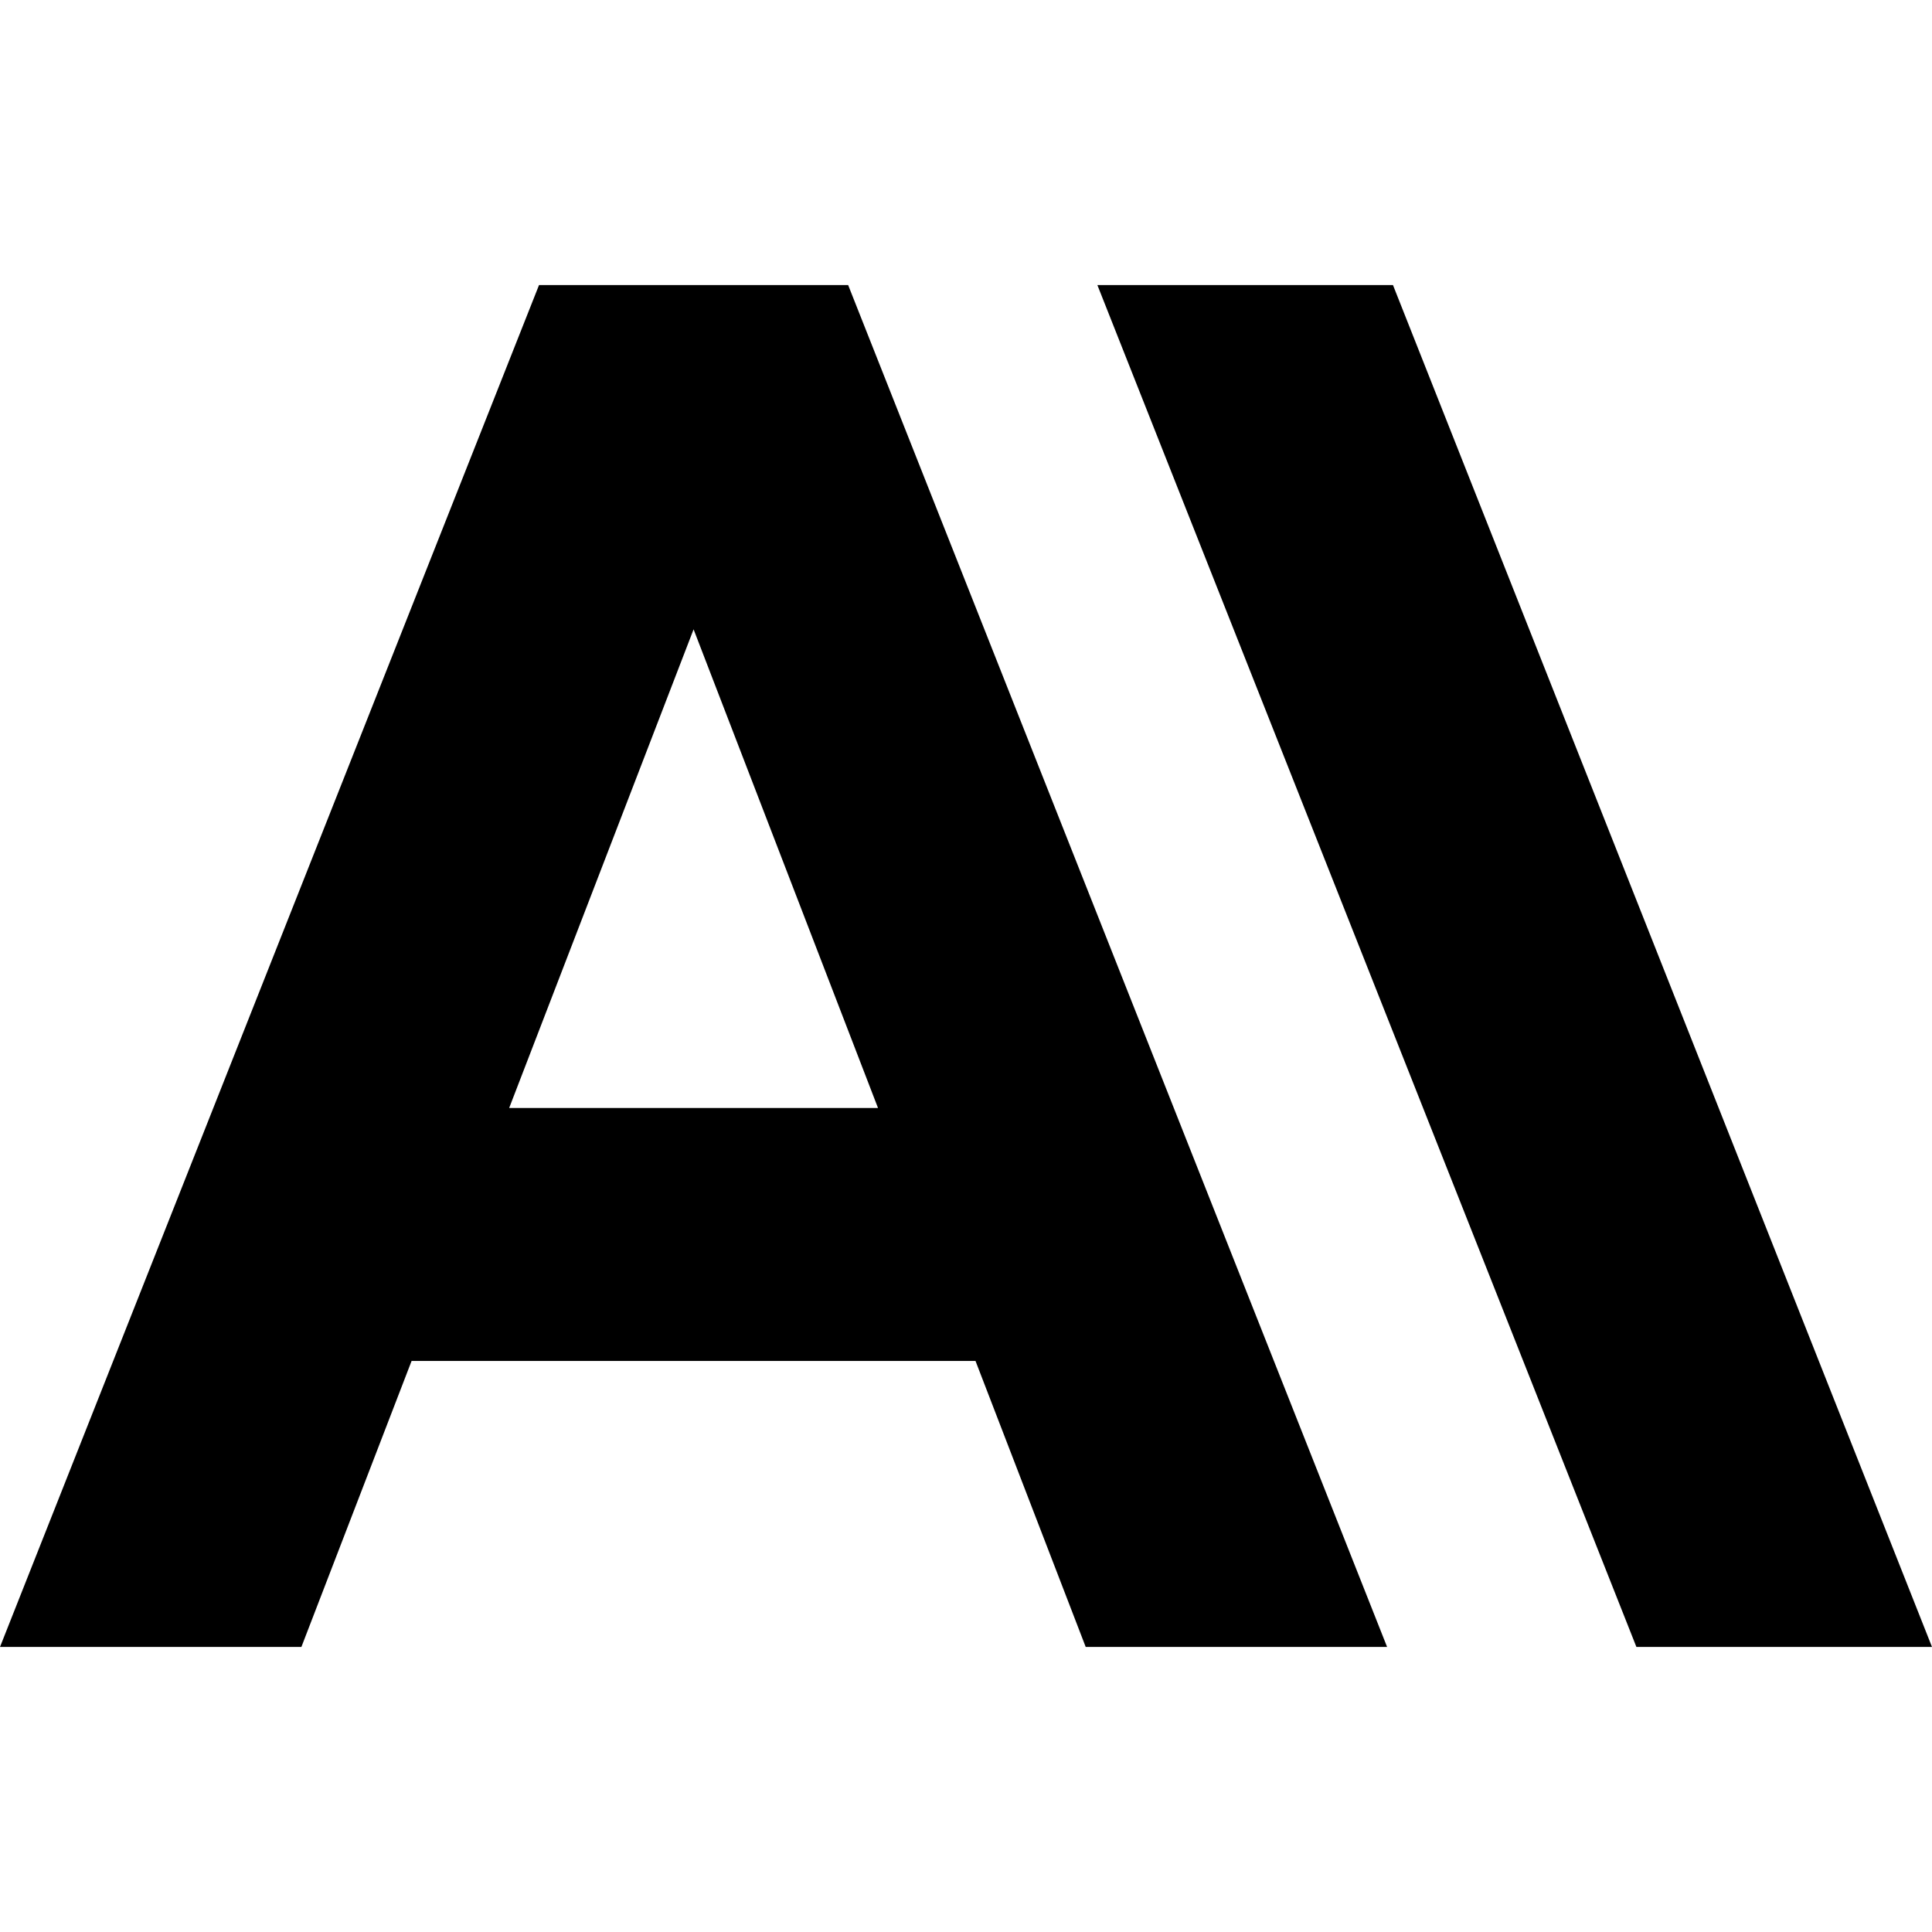
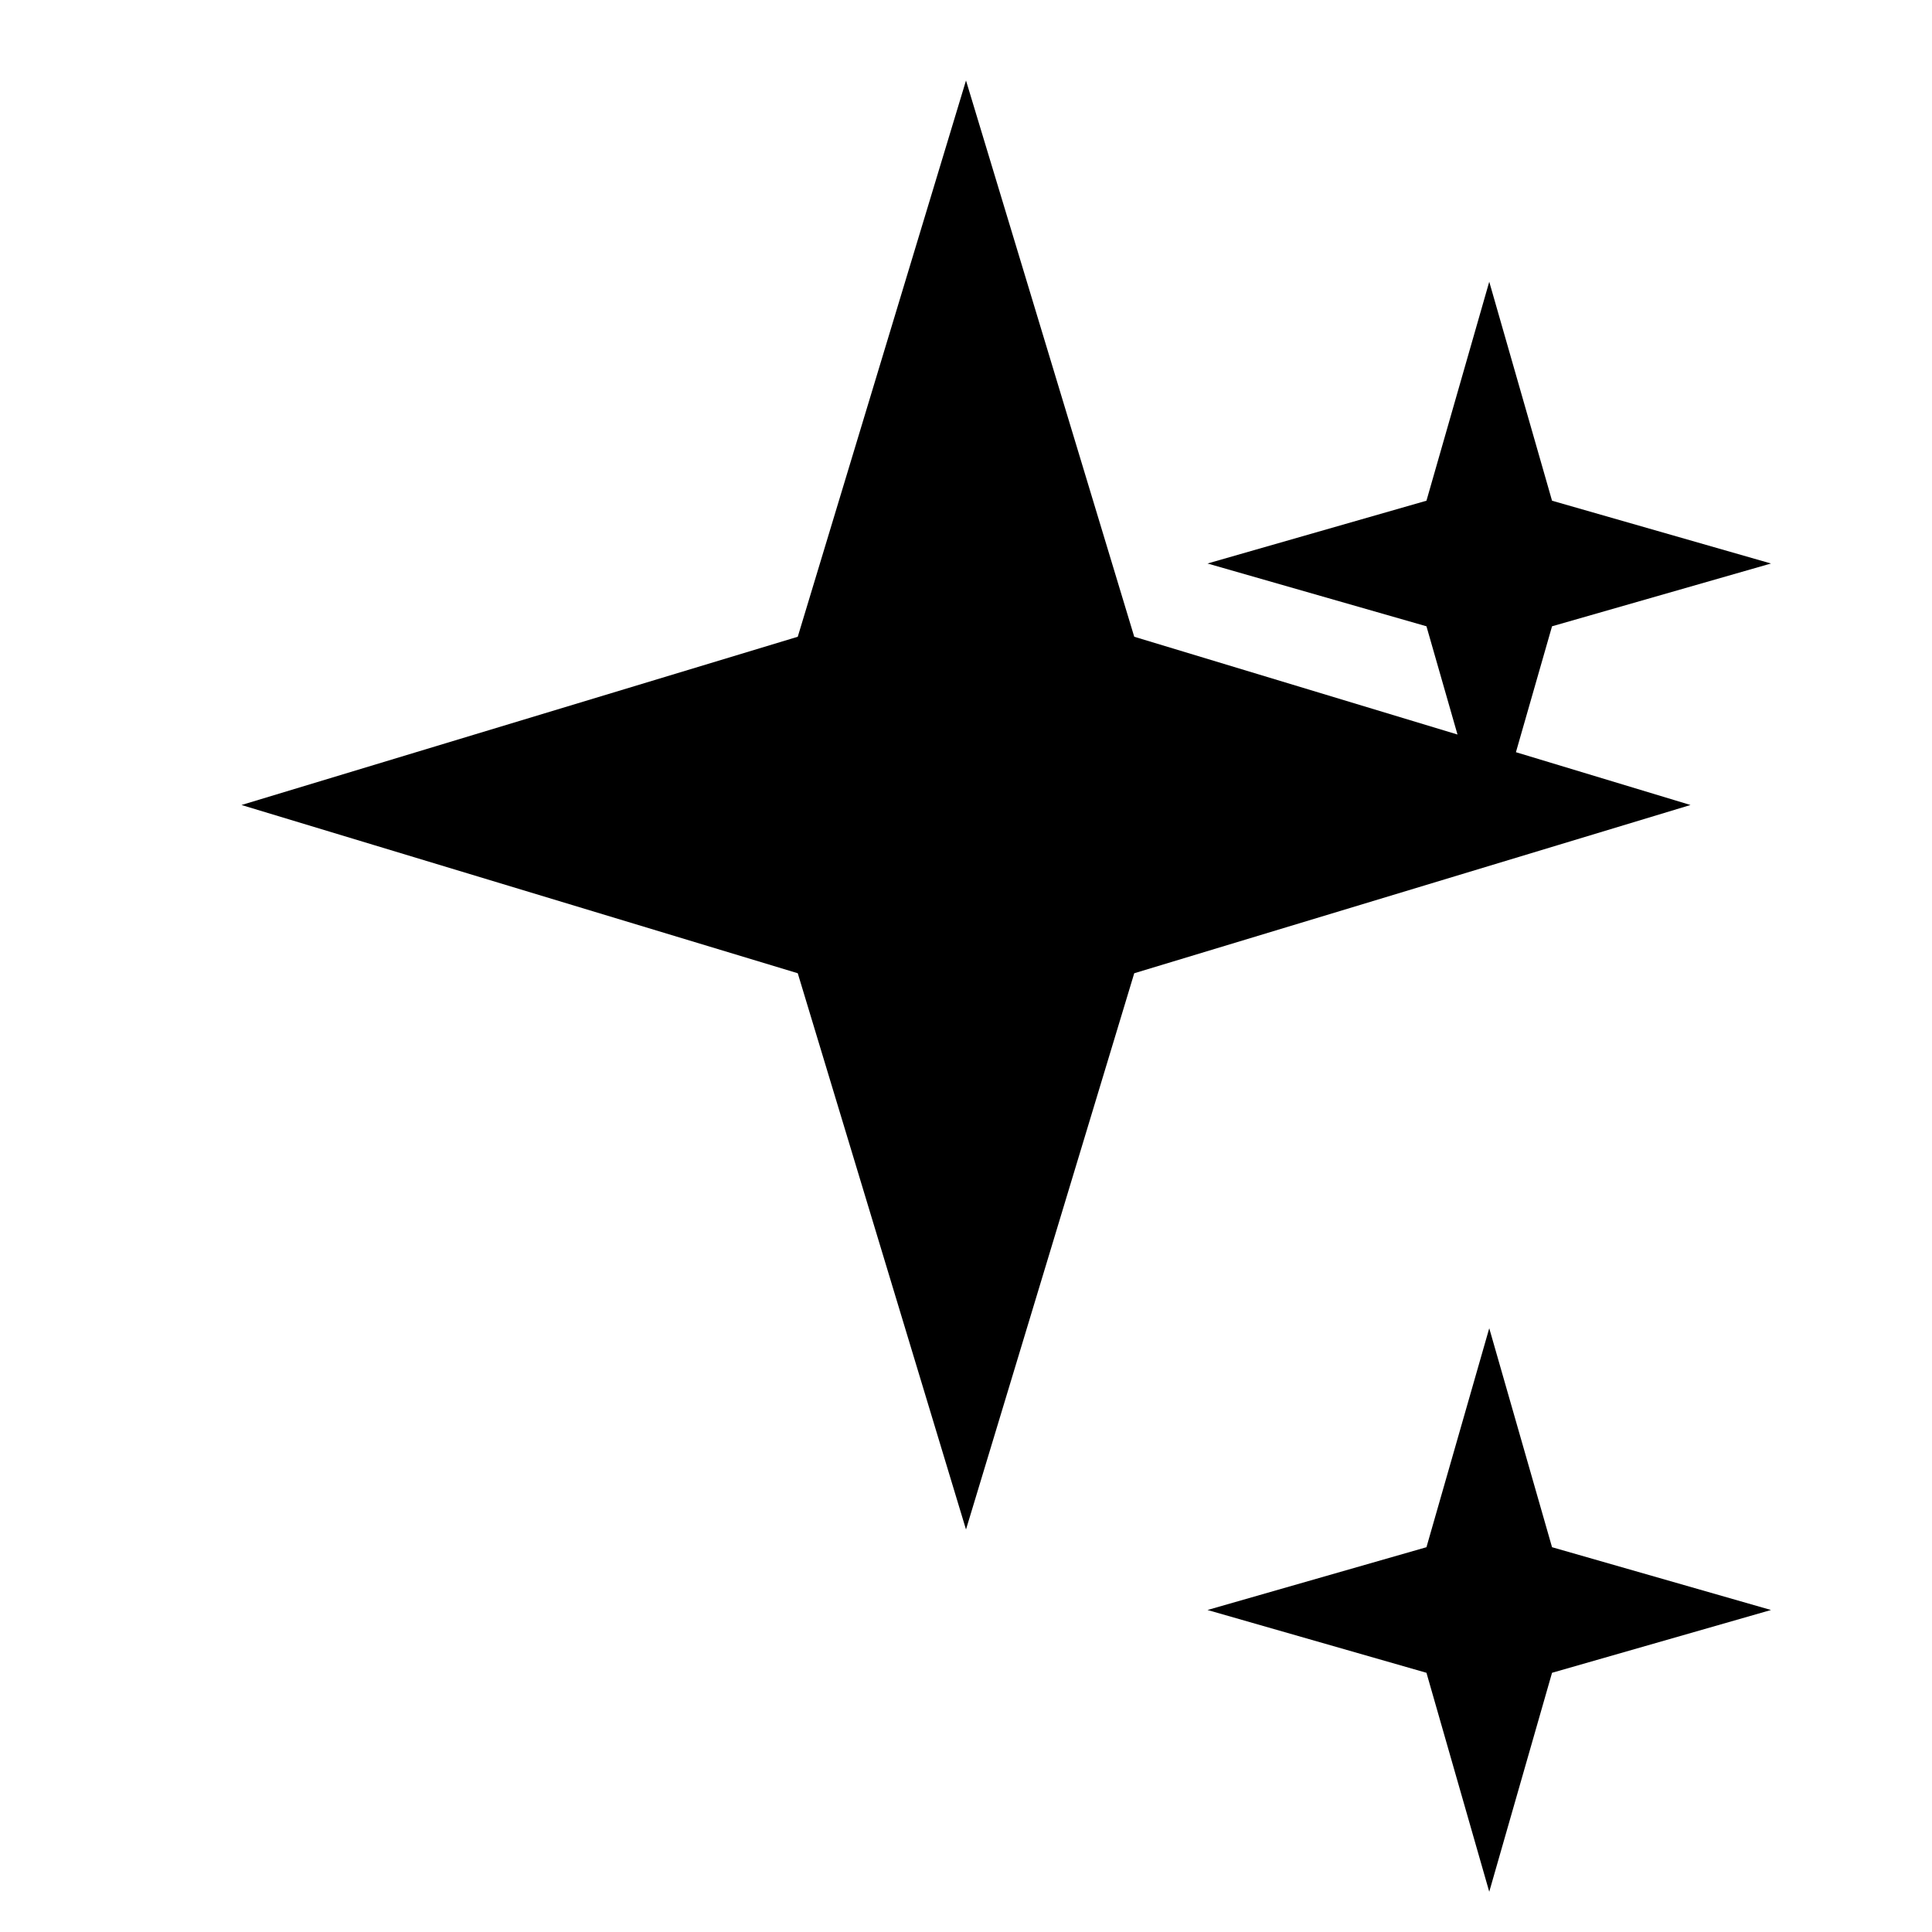
<svg xmlns="http://www.w3.org/2000/svg" viewBox="0 0 24 24" fill="currentColor">
-   <path d="M17.304 3.541h-3.672l6.696 16.918H24Zm-10.608 0L0 20.459h3.744l1.369-3.553h7.005l1.369 3.553h3.744L10.536 3.541Zm-.371 10.223 2.291-5.946 2.291 5.946Z" />
+   <path d="M12 1l2.09 6.91L21 10l-6.91 2.09L12 19l-2.09-6.91L3 10l6.91-2.09L12 1z M18.5 3.5l.78 2.72L22 7l-2.72.78L18.5 10.5l-.78-2.72L15 7l2.72-.78L18.5 3.5z M18.5 16.5l.78 2.72L22 20l-2.72.78-.78 2.72-.78-2.72L15 20l2.72-.78.78-2.72z" />
</svg>
